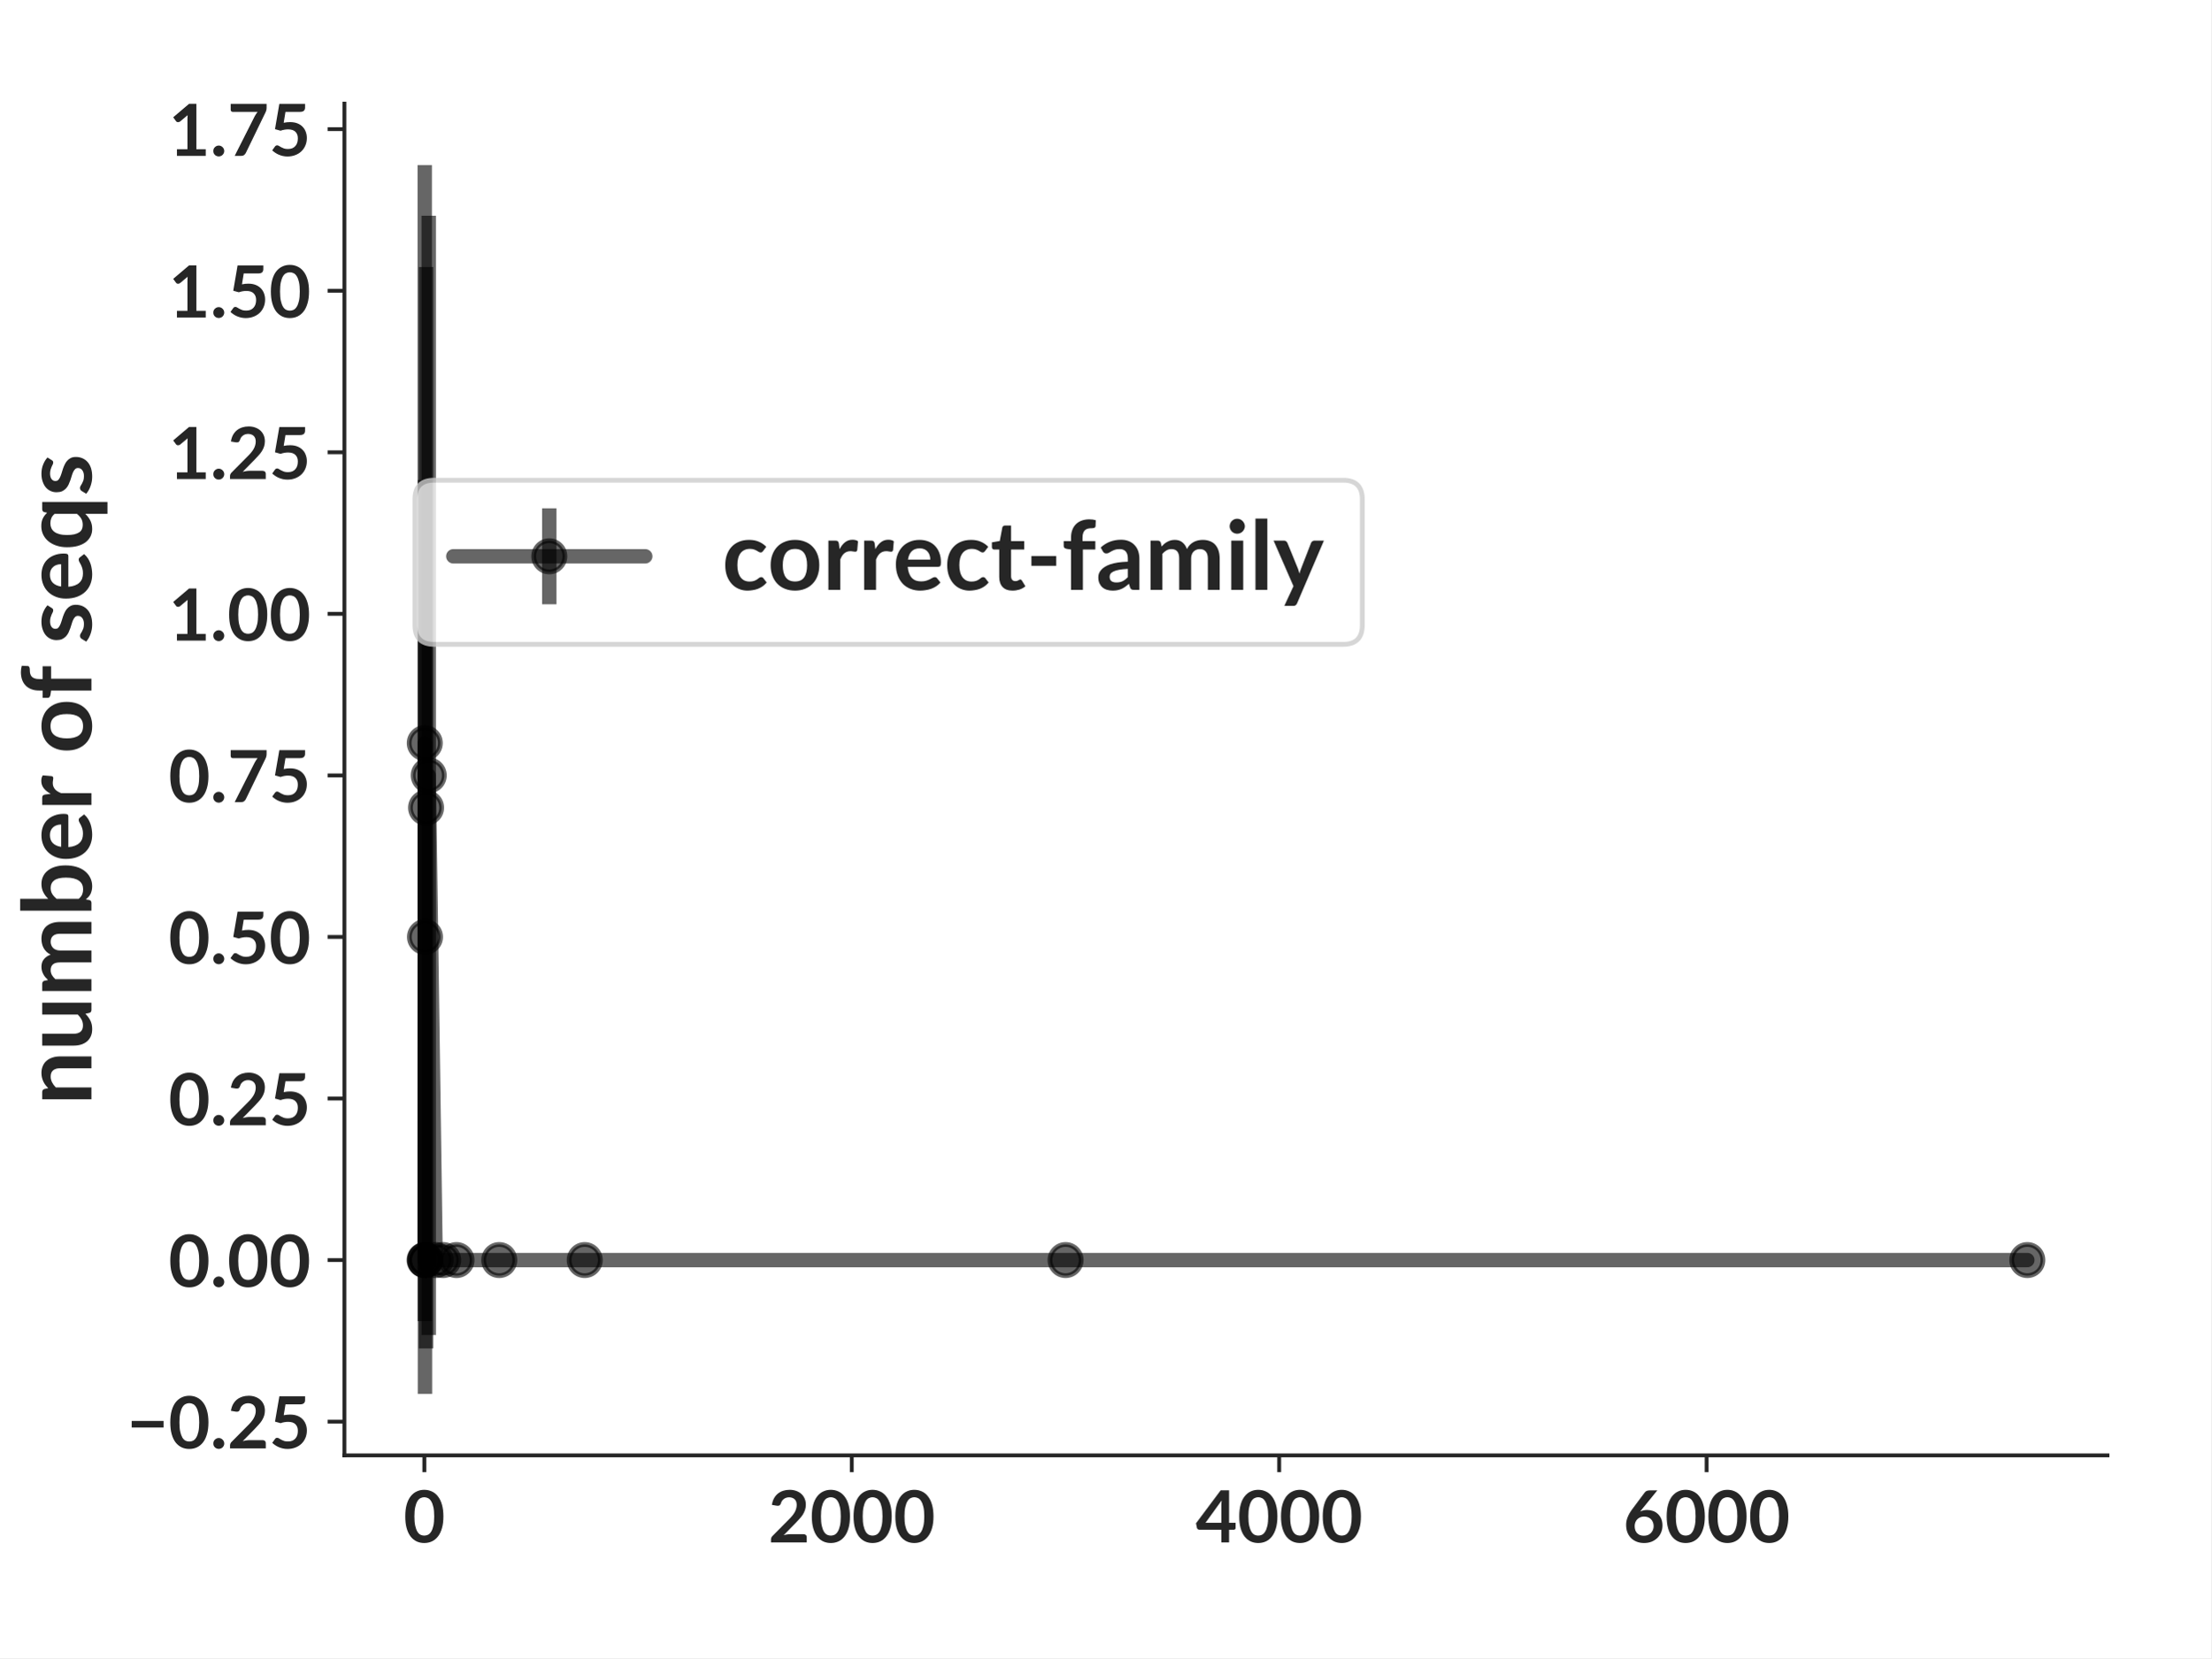
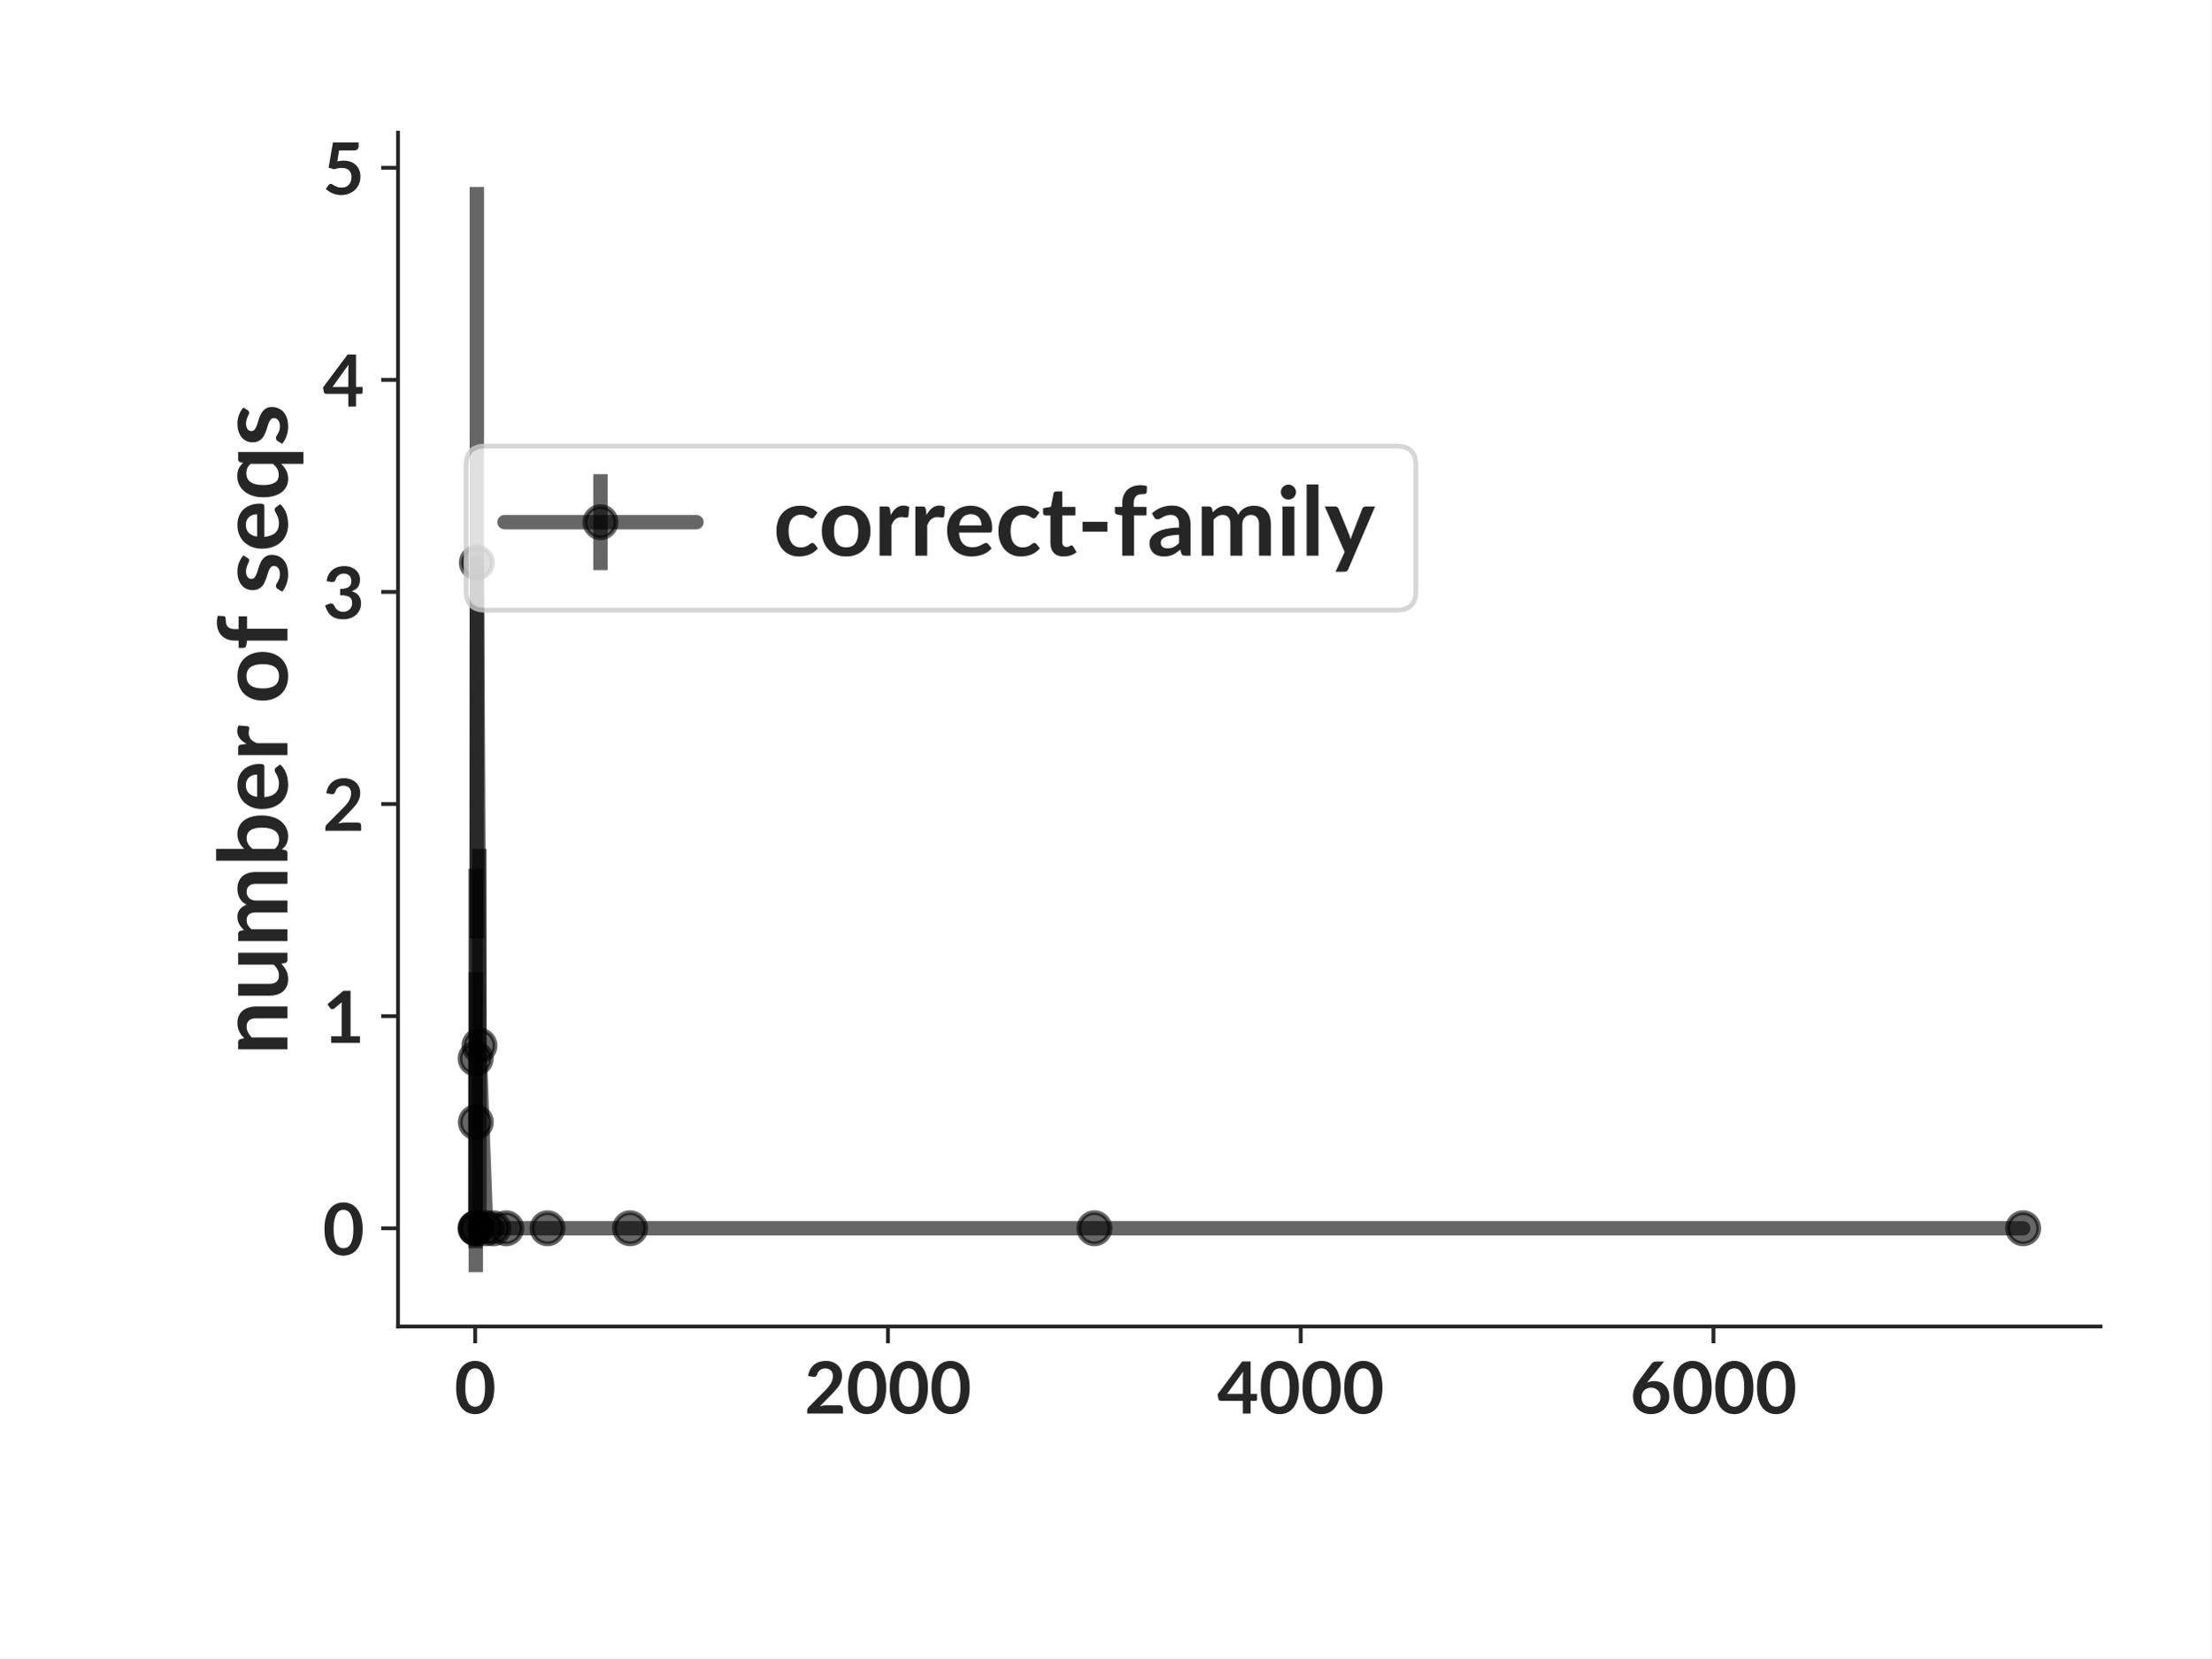
- <svg xmlns="http://www.w3.org/2000/svg" xmlns:xlink="http://www.w3.org/1999/xlink" height="345.6pt" version="1.1" viewBox="0 0 460.8 345.6" width="460.8pt">
+ <svg xmlns="http://www.w3.org/2000/svg" xmlns:xlink="http://www.w3.org/1999/xlink" width="460.8pt" height="345.6pt" viewBox="0 0 460.8 345.6" version="1.1">
  <defs>
-     <style type="text/css">*{stroke-linecap:butt;stroke-linejoin:round;}</style>
+     <style type="text/css">*{stroke-linejoin: round; stroke-linecap: butt}</style>
  </defs>
  <g id="figure_1">
    <g id="patch_1">
-       <path d="M 0 345.6  L 460.8 345.6  L 460.8 0  L 0 0  z " style="fill:#ffffff;" />
+       <path d="M 0 345.6  L 460.8 345.6  L 460.8 0  L 0 0  z " style="fill: #ffffff" />
    </g>
    <g id="axes_1">
      <g id="patch_2">
-         <path d="M 71.772 303.343  L 439.2 303.343  L 439.2 21.6  L 71.772 21.6  z " style="fill:#ffffff;" />
+         <path d="M 82.944 276.48  L 437.76 276.48  L 437.76 27.648  L 82.944 27.648  z " style="fill: #ffffff" />
      </g>
      <g id="matplotlib.axis_1">
        <g id="xtick_1">
          <g id="line2d_1">
            <defs>
-               <path d="M 0 0  L 0 3.5  " id="me1d6c6a9ca" style="stroke:#262626;stroke-width:0.8;" />
+               <path id="ma6dfa0ff8f" d="M 0 0  L 0 3.5  " style="stroke: #262626; stroke-width: 0.8" />
            </defs>
            <g>
-               <use style="fill:#262626;stroke:#262626;stroke-width:0.8;" x="88.429" xlink:href="#me1d6c6a9ca" y="303.343" />
+               <use xlink:href="#ma6dfa0ff8f" x="99.029" y="276.48" style="fill: #262626; stroke: #262626; stroke-width: 0.8" />
            </g>
          </g>
          <g id="text_1">
-             <text style="fill:#262626;font-family:Lato;font-size:15px;font-stretch:normal;font-style:normal;font-weight:bold;text-anchor:middle;" transform="rotate(-0, 88.42861, 321.4875)" x="88.429" y="321.488">0</text>
+             <text style="font-weight: 700; font-size: 15px; font-family: 'Lato'; text-anchor: middle; fill: #262626" x="99.029" y="294.625" transform="rotate(-0 99.02899 294.6245)">0</text>
          </g>
        </g>
        <g id="xtick_2">
          <g id="line2d_2">
            <g>
-               <use style="fill:#262626;stroke:#262626;stroke-width:0.8;" x="177.508" xlink:href="#me1d6c6a9ca" y="303.343" />
+               <use xlink:href="#ma6dfa0ff8f" x="185.051" y="276.48" style="fill: #262626; stroke: #262626; stroke-width: 0.8" />
            </g>
          </g>
          <g id="text_2">
-             <text style="fill:#262626;font-family:Lato;font-size:15px;font-stretch:normal;font-style:normal;font-weight:bold;text-anchor:middle;" transform="rotate(-0, 177.508, 321.4875)" x="177.508" y="321.488">2000</text>
+             <text style="font-weight: 700; font-size: 15px; font-family: 'Lato'; text-anchor: middle; fill: #262626" x="185.051" y="294.625" transform="rotate(-0 185.0507 294.6245)">2000</text>
          </g>
        </g>
        <g id="xtick_3">
          <g id="line2d_3">
            <g>
-               <use style="fill:#262626;stroke:#262626;stroke-width:0.8;" x="266.587" xlink:href="#me1d6c6a9ca" y="303.343" />
+               <use xlink:href="#ma6dfa0ff8f" x="271.072" y="276.48" style="fill: #262626; stroke: #262626; stroke-width: 0.8" />
            </g>
          </g>
          <g id="text_3">
-             <text style="fill:#262626;font-family:Lato;font-size:15px;font-stretch:normal;font-style:normal;font-weight:bold;text-anchor:middle;" transform="rotate(-0, 266.5875, 321.4875)" x="266.587" y="321.488">4000</text>
+             <text style="font-weight: 700; font-size: 15px; font-family: 'Lato'; text-anchor: middle; fill: #262626" x="271.072" y="294.625" transform="rotate(-0 271.0725 294.6245)">4000</text>
          </g>
        </g>
        <g id="xtick_4">
          <g id="line2d_4">
            <g>
-               <use style="fill:#262626;stroke:#262626;stroke-width:0.8;" x="355.667" xlink:href="#me1d6c6a9ca" y="303.343" />
+               <use xlink:href="#ma6dfa0ff8f" x="357.094" y="276.48" style="fill: #262626; stroke: #262626; stroke-width: 0.8" />
            </g>
          </g>
          <g id="text_4">
-             <text style="fill:#262626;font-family:Lato;font-size:15px;font-stretch:normal;font-style:normal;font-weight:bold;text-anchor:middle;" transform="rotate(-0, 355.6669, 321.4875)" x="355.667" y="321.488">6000</text>
+             <text style="font-weight: 700; font-size: 15px; font-family: 'Lato'; text-anchor: middle; fill: #262626" x="357.094" y="294.625" transform="rotate(-0 357.0942 294.6245)">6000</text>
          </g>
        </g>
      </g>
      <g id="matplotlib.axis_2">
        <g id="ytick_1">
          <g id="line2d_5">
            <defs>
-               <path d="M 0 0  L -3.5 0  " id="m4435529710" style="stroke:#262626;stroke-width:0.8;" />
+               <path id="m7ca5a6a6b8" d="M 0 0  L -3.5 0  " style="stroke: #262626; stroke-width: 0.8" />
            </defs>
            <g>
-               <use style="fill:#262626;stroke:#262626;stroke-width:0.8;" x="71.772" xlink:href="#m4435529710" y="296.314" />
+               <use xlink:href="#m7ca5a6a6b8" x="82.944" y="256.013" style="fill: #262626; stroke: #262626; stroke-width: 0.8" />
            </g>
          </g>
          <g id="text_5">
-             <text style="fill:#262626;font-family:Lato;font-size:15px;font-stretch:normal;font-style:normal;font-weight:bold;text-anchor:end;" transform="rotate(-0, 64.77187, 301.8863)" x="64.772" y="301.886">−0.25</text>
+             <text style="font-weight: 700; font-size: 15px; font-family: 'Lato'; text-anchor: end; fill: #262626" x="75.944" y="261.585" transform="rotate(-0 75.944 261.5854)">0</text>
          </g>
        </g>
        <g id="ytick_2">
          <g id="line2d_6">
            <g>
-               <use style="fill:#262626;stroke:#262626;stroke-width:0.8;" x="71.772" xlink:href="#m4435529710" y="262.64" />
+               <use xlink:href="#m7ca5a6a6b8" x="82.944" y="211.803" style="fill: #262626; stroke: #262626; stroke-width: 0.8" />
            </g>
          </g>
          <g id="text_6">
-             <text style="fill:#262626;font-family:Lato;font-size:15px;font-stretch:normal;font-style:normal;font-weight:bold;text-anchor:end;" transform="rotate(-0, 64.77187, 268.2122)" x="64.772" y="268.212">0.00</text>
+             <text style="font-weight: 700; font-size: 15px; font-family: 'Lato'; text-anchor: end; fill: #262626" x="75.944" y="217.375" transform="rotate(-0 75.944 217.3748)">1</text>
          </g>
        </g>
        <g id="ytick_3">
          <g id="line2d_7">
            <g>
-               <use style="fill:#262626;stroke:#262626;stroke-width:0.8;" x="71.772" xlink:href="#m4435529710" y="228.966" />
+               <use xlink:href="#m7ca5a6a6b8" x="82.944" y="167.592" style="fill: #262626; stroke: #262626; stroke-width: 0.8" />
            </g>
          </g>
          <g id="text_7">
-             <text style="fill:#262626;font-family:Lato;font-size:15px;font-stretch:normal;font-style:normal;font-weight:bold;text-anchor:end;" transform="rotate(-0, 64.77187, 234.5381)" x="64.772" y="234.538">0.25</text>
+             <text style="font-weight: 700; font-size: 15px; font-family: 'Lato'; text-anchor: end; fill: #262626" x="75.944" y="173.164" transform="rotate(-0 75.944 173.1642)">2</text>
          </g>
        </g>
        <g id="ytick_4">
          <g id="line2d_8">
            <g>
-               <use style="fill:#262626;stroke:#262626;stroke-width:0.8;" x="71.772" xlink:href="#m4435529710" y="195.292" />
+               <use xlink:href="#m7ca5a6a6b8" x="82.944" y="123.381" style="fill: #262626; stroke: #262626; stroke-width: 0.8" />
            </g>
          </g>
          <g id="text_8">
-             <text style="fill:#262626;font-family:Lato;font-size:15px;font-stretch:normal;font-style:normal;font-weight:bold;text-anchor:end;" transform="rotate(-0, 64.77187, 200.8639)" x="64.772" y="200.864">0.50</text>
+             <text style="font-weight: 700; font-size: 15px; font-family: 'Lato'; text-anchor: end; fill: #262626" x="75.944" y="128.954" transform="rotate(-0 75.944 128.9537)">3</text>
          </g>
        </g>
        <g id="ytick_5">
          <g id="line2d_9">
            <g>
-               <use style="fill:#262626;stroke:#262626;stroke-width:0.8;" x="71.772" xlink:href="#m4435529710" y="161.618" />
+               <use xlink:href="#m7ca5a6a6b8" x="82.944" y="79.171" style="fill: #262626; stroke: #262626; stroke-width: 0.8" />
            </g>
          </g>
          <g id="text_9">
-             <text style="fill:#262626;font-family:Lato;font-size:15px;font-stretch:normal;font-style:normal;font-weight:bold;text-anchor:end;" transform="rotate(-0, 64.77187, 167.1898)" x="64.772" y="167.19">0.75</text>
+             <text style="font-weight: 700; font-size: 15px; font-family: 'Lato'; text-anchor: end; fill: #262626" x="75.944" y="84.743" transform="rotate(-0 75.944 84.74308)">4</text>
          </g>
        </g>
        <g id="ytick_6">
          <g id="line2d_10">
            <g>
-               <use style="fill:#262626;stroke:#262626;stroke-width:0.8;" x="71.772" xlink:href="#m4435529710" y="127.943" />
+               <use xlink:href="#m7ca5a6a6b8" x="82.944" y="34.96" style="fill: #262626; stroke: #262626; stroke-width: 0.8" />
            </g>
          </g>
          <g id="text_10">
-             <text style="fill:#262626;font-family:Lato;font-size:15px;font-stretch:normal;font-style:normal;font-weight:bold;text-anchor:end;" transform="rotate(-0, 64.77187, 133.5157)" x="64.772" y="133.516">1.00</text>
+             <text style="font-weight: 700; font-size: 15px; font-family: 'Lato'; text-anchor: end; fill: #262626" x="75.944" y="40.533" transform="rotate(-0 75.944 40.5325)">5</text>
          </g>
        </g>
-         <g id="ytick_7">
-           <g id="line2d_11">
-             <g>
-               <use style="fill:#262626;stroke:#262626;stroke-width:0.8;" x="71.772" xlink:href="#m4435529710" y="94.269" />
-             </g>
-           </g>
-           <g id="text_11">
-             <text style="fill:#262626;font-family:Lato;font-size:15px;font-stretch:normal;font-style:normal;font-weight:bold;text-anchor:end;" transform="rotate(-0, 64.77187, 99.84155)" x="64.772" y="99.842">1.25</text>
-           </g>
-         </g>
-         <g id="ytick_8">
-           <g id="line2d_12">
-             <g>
-               <use style="fill:#262626;stroke:#262626;stroke-width:0.8;" x="71.772" xlink:href="#m4435529710" y="60.595" />
-             </g>
-           </g>
-           <g id="text_12">
-             <text style="fill:#262626;font-family:Lato;font-size:15px;font-stretch:normal;font-style:normal;font-weight:bold;text-anchor:end;" transform="rotate(-0, 64.77187, 66.16743)" x="64.772" y="66.167">1.50</text>
-           </g>
-         </g>
-         <g id="ytick_9">
-           <g id="line2d_13">
-             <g>
-               <use style="fill:#262626;stroke:#262626;stroke-width:0.8;" x="71.772" xlink:href="#m4435529710" y="26.921" />
-             </g>
-           </g>
-           <g id="text_13">
-             <text style="fill:#262626;font-family:Lato;font-size:15px;font-stretch:normal;font-style:normal;font-weight:bold;text-anchor:end;" transform="rotate(-0, 64.77187, 32.4933)" x="64.772" y="32.493">1.75</text>
-           </g>
-         </g>
-         <g id="text_14">
-           <text style="fill:#262626;font-family:Lato;font-size:20px;font-stretch:normal;font-style:normal;font-weight:bold;text-anchor:middle;" transform="rotate(-90, 19.05937, 162.4715)" x="19.059" y="162.471">number of seqs</text>
+         <g id="text_11">
+           <text style="font-weight: 700; font-size: 20px; font-family: 'Lato'; text-anchor: middle; fill: #262626" x="59.894" y="152.064" transform="rotate(-90 59.894 152.064)">number of seqs</text>
        </g>
      </g>
      <g id="LineCollection_1">
-         <path clip-path="url(#pb21a8b326e)" d="M 88.473 262.64  L 88.473 262.64  " style="fill:none;stroke:#000000;stroke-opacity:0.6;stroke-width:3;" />
-         <path clip-path="url(#pb21a8b326e)" d="M 88.518 275.359  L 88.518 34.406  " style="fill:none;stroke:#000000;stroke-opacity:0.6;stroke-width:3;" />
-         <path clip-path="url(#pb21a8b326e)" d="M 88.562 290.536  L 88.562 100.047  " style="fill:none;stroke:#000000;stroke-opacity:0.6;stroke-width:3;" />
-         <path clip-path="url(#pb21a8b326e)" d="M 88.607 262.64  L 88.607 262.64  " style="fill:none;stroke:#000000;stroke-opacity:0.6;stroke-width:3;" />
-         <path clip-path="url(#pb21a8b326e)" d="M 88.651 262.64  L 88.651 262.64  " style="fill:none;stroke:#000000;stroke-opacity:0.6;stroke-width:3;" />
-         <path clip-path="url(#pb21a8b326e)" d="M 88.785 281.048  L 88.785 55.657  " style="fill:none;stroke:#000000;stroke-opacity:0.6;stroke-width:3;" />
-         <path clip-path="url(#pb21a8b326e)" d="M 89.342 278.268  L 89.342 44.967  " style="fill:none;stroke:#000000;stroke-opacity:0.6;stroke-width:3;" />
-         <path clip-path="url(#pb21a8b326e)" d="M 90.789 262.64  L 90.789 262.64  " style="fill:none;stroke:#000000;stroke-opacity:0.6;stroke-width:3;" />
-         <path clip-path="url(#pb21a8b326e)" d="M 92.348 262.64  L 92.348 262.64  " style="fill:none;stroke:#000000;stroke-opacity:0.6;stroke-width:3;" />
-         <path clip-path="url(#pb21a8b326e)" d="M 95.132 262.64  L 95.132 262.64  " style="fill:none;stroke:#000000;stroke-opacity:0.6;stroke-width:3;" />
-         <path clip-path="url(#pb21a8b326e)" d="M 104.04 262.64  L 104.04 262.64  " style="fill:none;stroke:#000000;stroke-opacity:0.6;stroke-width:3;" />
-         <path clip-path="url(#pb21a8b326e)" d="M 121.856 262.64  L 121.856 262.64  " style="fill:none;stroke:#000000;stroke-opacity:0.6;stroke-width:3;" />
-         <path clip-path="url(#pb21a8b326e)" d="M 222.07 262.64  L 222.07 262.64  " style="fill:none;stroke:#000000;stroke-opacity:0.6;stroke-width:3;" />
-         <path clip-path="url(#pb21a8b326e)" d="M 422.499 262.64  L 422.499 262.64  " style="fill:none;stroke:#000000;stroke-opacity:0.6;stroke-width:3;" />
+         <path d="M 99.072 256.013  L 99.072 256.013  " clip-path="url(#p6978da45b5)" style="fill: none; stroke: #000000; stroke-opacity: 0.6; stroke-width: 3" />
+         <path d="M 99.115 260.188  L 99.115 181.102  " clip-path="url(#p6978da45b5)" style="fill: none; stroke: #000000; stroke-opacity: 0.6; stroke-width: 3" />
+         <path d="M 99.158 265.169  L 99.158 202.646  " clip-path="url(#p6978da45b5)" style="fill: none; stroke: #000000; stroke-opacity: 0.6; stroke-width: 3" />
+         <path d="M 99.201 256.013  L 99.201 256.013  " clip-path="url(#p6978da45b5)" style="fill: none; stroke: #000000; stroke-opacity: 0.6; stroke-width: 3" />
+         <path d="M 99.244 256.013  L 99.244 256.013  " clip-path="url(#p6978da45b5)" style="fill: none; stroke: #000000; stroke-opacity: 0.6; stroke-width: 3" />
+         <path d="M 99.373 195.594  L 99.373 38.959  " clip-path="url(#p6978da45b5)" style="fill: none; stroke: #000000; stroke-opacity: 0.6; stroke-width: 3" />
+         <path d="M 99.911 258.969  L 99.911 176.917  " clip-path="url(#p6978da45b5)" style="fill: none; stroke: #000000; stroke-opacity: 0.6; stroke-width: 3" />
+         <path d="M 101.309 256.013  L 101.309 256.013  " clip-path="url(#p6978da45b5)" style="fill: none; stroke: #000000; stroke-opacity: 0.6; stroke-width: 3" />
+         <path d="M 102.814 256.013  L 102.814 256.013  " clip-path="url(#p6978da45b5)" style="fill: none; stroke: #000000; stroke-opacity: 0.6; stroke-width: 3" />
+         <path d="M 105.502 256.013  L 105.502 256.013  " clip-path="url(#p6978da45b5)" style="fill: none; stroke: #000000; stroke-opacity: 0.6; stroke-width: 3" />
+         <path d="M 114.104 256.013  L 114.104 256.013  " clip-path="url(#p6978da45b5)" style="fill: none; stroke: #000000; stroke-opacity: 0.6; stroke-width: 3" />
+         <path d="M 131.309 256.013  L 131.309 256.013  " clip-path="url(#p6978da45b5)" style="fill: none; stroke: #000000; stroke-opacity: 0.6; stroke-width: 3" />
+         <path d="M 228.083 256.013  L 228.083 256.013  " clip-path="url(#p6978da45b5)" style="fill: none; stroke: #000000; stroke-opacity: 0.6; stroke-width: 3" />
+         <path d="M 421.632 256.013  L 421.632 256.013  " clip-path="url(#p6978da45b5)" style="fill: none; stroke: #000000; stroke-opacity: 0.6; stroke-width: 3" />
      </g>
-       <g id="line2d_14">
-         <path clip-path="url(#pb21a8b326e)" d="M 88.473 262.64  L 88.518 154.883  L 88.562 195.292  L 88.607 262.64  L 88.651 262.64  L 88.785 168.352  L 89.342 161.618  L 90.789 262.64  L 92.348 262.64  L 95.132 262.64  L 104.04 262.64  L 121.856 262.64  L 222.07 262.64  L 422.499 262.64  " style="fill:none;stroke:#000000;stroke-linecap:round;stroke-opacity:0.6;stroke-width:3;" />
+       <g id="line2d_11">
+         <path d="M 99.072 256.013  L 99.115 220.645  L 99.158 233.908  L 99.201 256.013  L 99.244 256.013  L 99.373 117.276  L 99.911 217.943  L 101.309 256.013  L 102.814 256.013  L 105.502 256.013  L 114.104 256.013  L 131.309 256.013  L 228.083 256.013  L 421.632 256.013  " clip-path="url(#p6978da45b5)" style="fill: none; stroke: #000000; stroke-opacity: 0.6; stroke-width: 3; stroke-linecap: round" />
        <defs>
-           <path d="M 0 3.25  C 0.862 3.25 1.689 2.908 2.298 2.298  C 2.908 1.689 3.25 0.862 3.25 0  C 3.25 -0.862 2.908 -1.689 2.298 -2.298  C 1.689 -2.908 0.862 -3.25 0 -3.25  C -0.862 -3.25 -1.689 -2.908 -2.298 -2.298  C -2.908 -1.689 -3.25 -0.862 -3.25 0  C -3.25 0.862 -2.908 1.689 -2.298 2.298  C -1.689 2.908 -0.862 3.25 0 3.25  z " id="m7e7bd0e141" style="stroke:#000000;stroke-opacity:0.6;" />
+           <path id="m1e442561c4" d="M 0 3.25  C 0.862 3.25 1.689 2.908 2.298 2.298  C 2.908 1.689 3.25 0.862 3.25 0  C 3.25 -0.862 2.908 -1.689 2.298 -2.298  C 1.689 -2.908 0.862 -3.25 0 -3.25  C -0.862 -3.25 -1.689 -2.908 -2.298 -2.298  C -2.908 -1.689 -3.25 -0.862 -3.25 0  C -3.25 0.862 -2.908 1.689 -2.298 2.298  C -1.689 2.908 -0.862 3.25 0 3.25  z " style="stroke: #000000; stroke-opacity: 0.6" />
        </defs>
-         <g clip-path="url(#pb21a8b326e)">
-           <use style="fill-opacity:0.6;stroke:#000000;stroke-opacity:0.6;" x="88.473" xlink:href="#m7e7bd0e141" y="262.64" />
-           <use style="fill-opacity:0.6;stroke:#000000;stroke-opacity:0.6;" x="88.518" xlink:href="#m7e7bd0e141" y="154.883" />
-           <use style="fill-opacity:0.6;stroke:#000000;stroke-opacity:0.6;" x="88.562" xlink:href="#m7e7bd0e141" y="195.292" />
-           <use style="fill-opacity:0.6;stroke:#000000;stroke-opacity:0.6;" x="88.607" xlink:href="#m7e7bd0e141" y="262.64" />
-           <use style="fill-opacity:0.6;stroke:#000000;stroke-opacity:0.6;" x="88.651" xlink:href="#m7e7bd0e141" y="262.64" />
-           <use style="fill-opacity:0.6;stroke:#000000;stroke-opacity:0.6;" x="88.785" xlink:href="#m7e7bd0e141" y="168.352" />
-           <use style="fill-opacity:0.6;stroke:#000000;stroke-opacity:0.6;" x="89.342" xlink:href="#m7e7bd0e141" y="161.618" />
-           <use style="fill-opacity:0.6;stroke:#000000;stroke-opacity:0.6;" x="90.789" xlink:href="#m7e7bd0e141" y="262.64" />
-           <use style="fill-opacity:0.6;stroke:#000000;stroke-opacity:0.6;" x="92.348" xlink:href="#m7e7bd0e141" y="262.64" />
-           <use style="fill-opacity:0.6;stroke:#000000;stroke-opacity:0.6;" x="95.132" xlink:href="#m7e7bd0e141" y="262.64" />
-           <use style="fill-opacity:0.6;stroke:#000000;stroke-opacity:0.6;" x="104.04" xlink:href="#m7e7bd0e141" y="262.64" />
-           <use style="fill-opacity:0.6;stroke:#000000;stroke-opacity:0.6;" x="121.856" xlink:href="#m7e7bd0e141" y="262.64" />
-           <use style="fill-opacity:0.6;stroke:#000000;stroke-opacity:0.6;" x="222.07" xlink:href="#m7e7bd0e141" y="262.64" />
-           <use style="fill-opacity:0.6;stroke:#000000;stroke-opacity:0.6;" x="422.499" xlink:href="#m7e7bd0e141" y="262.64" />
+         <g clip-path="url(#p6978da45b5)">
+           <use xlink:href="#m1e442561c4" x="99.072" y="256.013" style="fill-opacity: 0.6; stroke: #000000; stroke-opacity: 0.6" />
+           <use xlink:href="#m1e442561c4" x="99.115" y="220.645" style="fill-opacity: 0.6; stroke: #000000; stroke-opacity: 0.6" />
+           <use xlink:href="#m1e442561c4" x="99.158" y="233.908" style="fill-opacity: 0.6; stroke: #000000; stroke-opacity: 0.6" />
+           <use xlink:href="#m1e442561c4" x="99.201" y="256.013" style="fill-opacity: 0.6; stroke: #000000; stroke-opacity: 0.6" />
+           <use xlink:href="#m1e442561c4" x="99.244" y="256.013" style="fill-opacity: 0.6; stroke: #000000; stroke-opacity: 0.6" />
+           <use xlink:href="#m1e442561c4" x="99.373" y="117.276" style="fill-opacity: 0.6; stroke: #000000; stroke-opacity: 0.6" />
+           <use xlink:href="#m1e442561c4" x="99.911" y="217.943" style="fill-opacity: 0.6; stroke: #000000; stroke-opacity: 0.6" />
+           <use xlink:href="#m1e442561c4" x="101.309" y="256.013" style="fill-opacity: 0.6; stroke: #000000; stroke-opacity: 0.6" />
+           <use xlink:href="#m1e442561c4" x="102.814" y="256.013" style="fill-opacity: 0.6; stroke: #000000; stroke-opacity: 0.6" />
+           <use xlink:href="#m1e442561c4" x="105.502" y="256.013" style="fill-opacity: 0.6; stroke: #000000; stroke-opacity: 0.6" />
+           <use xlink:href="#m1e442561c4" x="114.104" y="256.013" style="fill-opacity: 0.6; stroke: #000000; stroke-opacity: 0.6" />
+           <use xlink:href="#m1e442561c4" x="131.309" y="256.013" style="fill-opacity: 0.6; stroke: #000000; stroke-opacity: 0.6" />
+           <use xlink:href="#m1e442561c4" x="228.083" y="256.013" style="fill-opacity: 0.6; stroke: #000000; stroke-opacity: 0.6" />
+           <use xlink:href="#m1e442561c4" x="421.632" y="256.013" style="fill-opacity: 0.6; stroke: #000000; stroke-opacity: 0.6" />
        </g>
      </g>
      <g id="patch_3">
-         <path d="M 71.772 303.343  L 71.772 21.6  " style="fill:none;stroke:#262626;stroke-linecap:square;stroke-linejoin:miter;stroke-width:0.8;" />
+         <path d="M 82.944 276.48  L 82.944 27.648  " style="fill: none; stroke: #262626; stroke-width: 0.8; stroke-linejoin: miter; stroke-linecap: square" />
      </g>
      <g id="patch_4">
-         <path d="M 71.772 303.343  L 439.2 303.343  " style="fill:none;stroke:#262626;stroke-linecap:square;stroke-linejoin:miter;stroke-width:0.8;" />
+         <path d="M 82.944 276.48  L 437.76 276.48  " style="fill: none; stroke: #262626; stroke-width: 0.8; stroke-linejoin: miter; stroke-linecap: square" />
      </g>
      <g id="legend_1">
        <g id="patch_5">
-           <path d="M 90.469 134.297  L 279.91 134.297  Q 283.91 134.297 283.91 130.297  L 283.91 104.088  Q 283.91 100.088 279.91 100.088  L 90.469 100.088  Q 86.469 100.088 86.469 104.088  L 86.469 130.297  Q 86.469 134.297 90.469 134.297  z " style="fill:#ffffff;opacity:0.8;stroke:#cccccc;stroke-linejoin:miter;" />
+           <path d="M 101.137 127.181  L 291.077 127.181  Q 295.077 127.181 295.077 123.181  L 295.077 96.971  Q 295.077 92.971 291.077 92.971  L 101.137 92.971  Q 97.137 92.971 97.137 96.971  L 97.137 123.181  Q 97.137 127.181 101.137 127.181  z " style="fill: #ffffff; opacity: 0.8; stroke: #cccccc; stroke-linejoin: miter" />
        </g>
        <g id="LineCollection_2">
-           <path d="M 114.469 125.947  L 114.469 105.947  " style="fill:none;stroke:#000000;stroke-opacity:0.6;stroke-width:3;" />
+           <path d="M 125.137 118.831  L 125.137 98.831  " style="fill: none; stroke: #000000; stroke-opacity: 0.6; stroke-width: 3" />
        </g>
-         <g id="line2d_15">
-           <path d="M 94.469 115.947  L 134.469 115.947  " style="fill:none;stroke:#000000;stroke-linecap:round;stroke-opacity:0.6;stroke-width:3;" />
+         <g id="line2d_12">
+           <path d="M 105.137 108.831  L 145.137 108.831  " style="fill: none; stroke: #000000; stroke-opacity: 0.6; stroke-width: 3; stroke-linecap: round" />
        </g>
-         <g id="line2d_16">
+         <g id="line2d_13">
          <g>
-             <use style="fill-opacity:0.6;stroke:#000000;stroke-opacity:0.6;" x="114.469" xlink:href="#m7e7bd0e141" y="115.947" />
+             <use xlink:href="#m1e442561c4" x="125.137" y="108.831" style="fill-opacity: 0.6; stroke: #000000; stroke-opacity: 0.6" />
          </g>
        </g>
-         <g id="text_15">
-           <text style="fill:#262626;font-family:Lato;font-size:20px;font-stretch:normal;font-style:normal;font-weight:bold;text-anchor:start;" transform="rotate(-0, 150.469, 122.9472)" x="150.469" y="122.947">correct-family</text>
+         <g id="text_12">
+           <text style="font-weight: 700; font-size: 20px; font-family: 'Lato'; text-anchor: start; fill: #262626" x="161.137" y="115.831" transform="rotate(-0 161.1366 115.8308)">correct-family</text>
        </g>
      </g>
    </g>
  </g>
  <defs>
-     <clipPath id="pb21a8b326e">
-       <rect height="281.743" width="367.428" x="71.772" y="21.6" />
+     <clipPath id="p6978da45b5">
+       <rect x="82.944" y="27.648" width="354.816" height="248.832" />
    </clipPath>
  </defs>
</svg>
